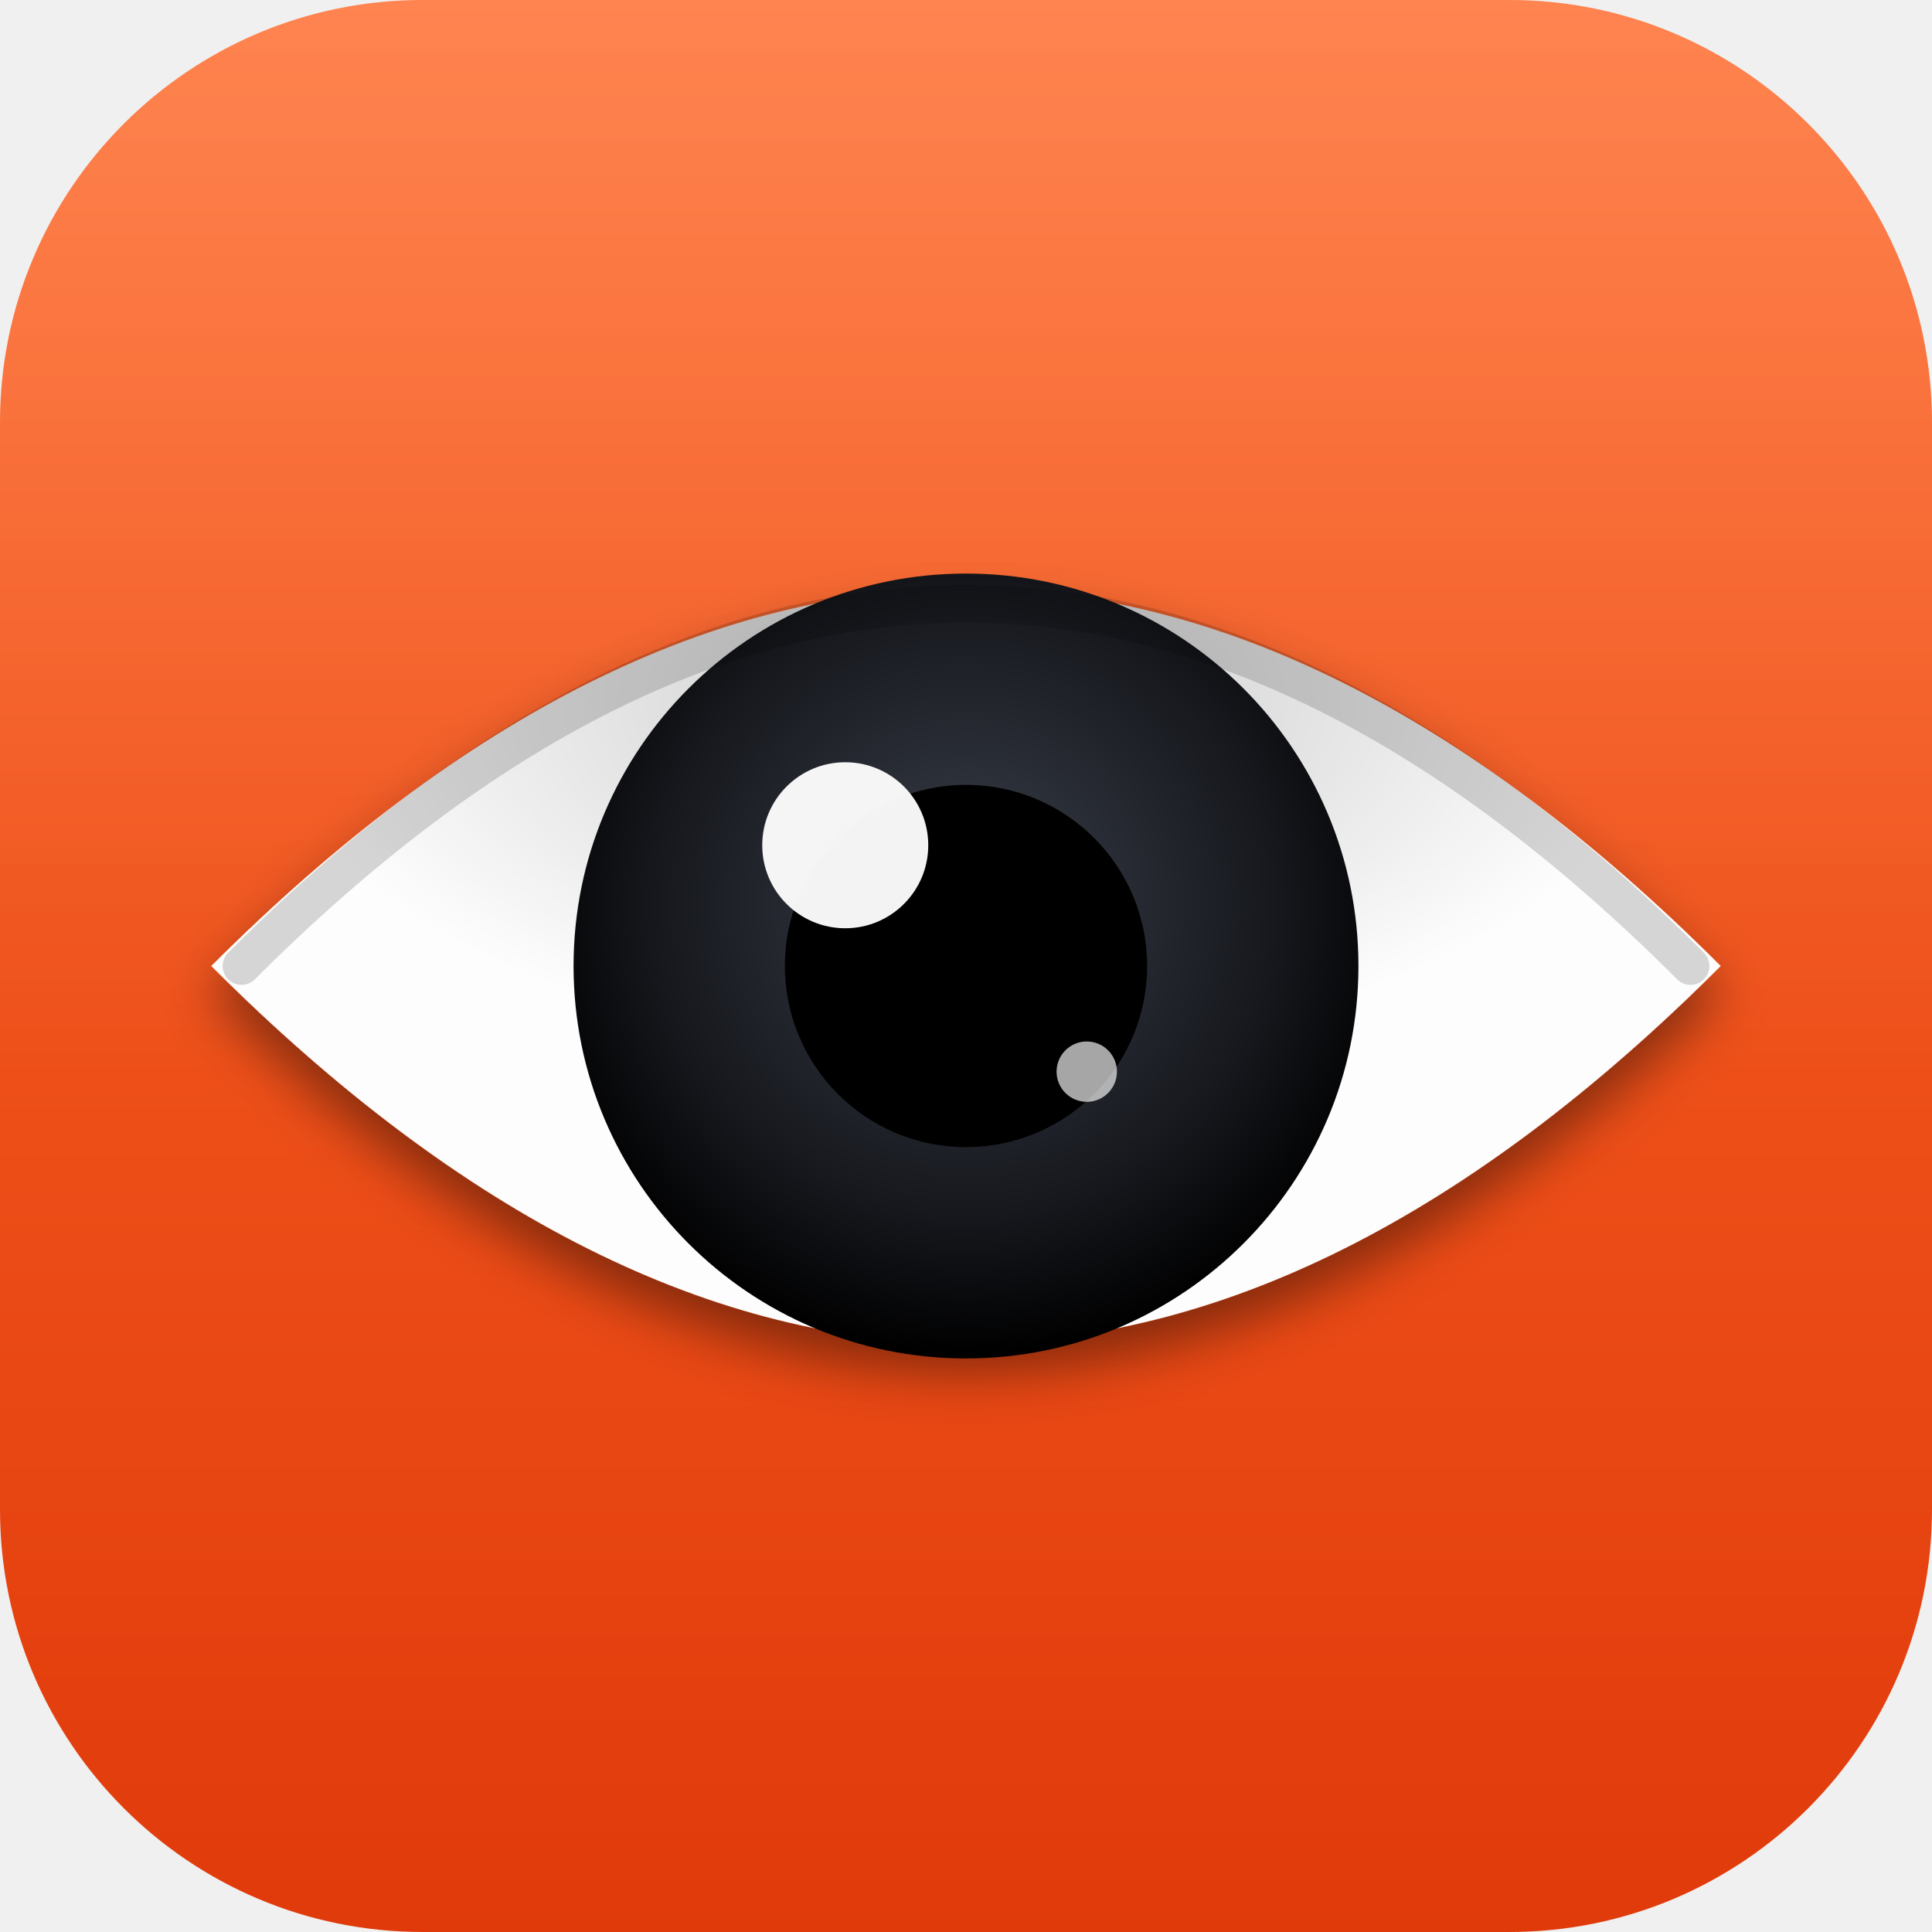
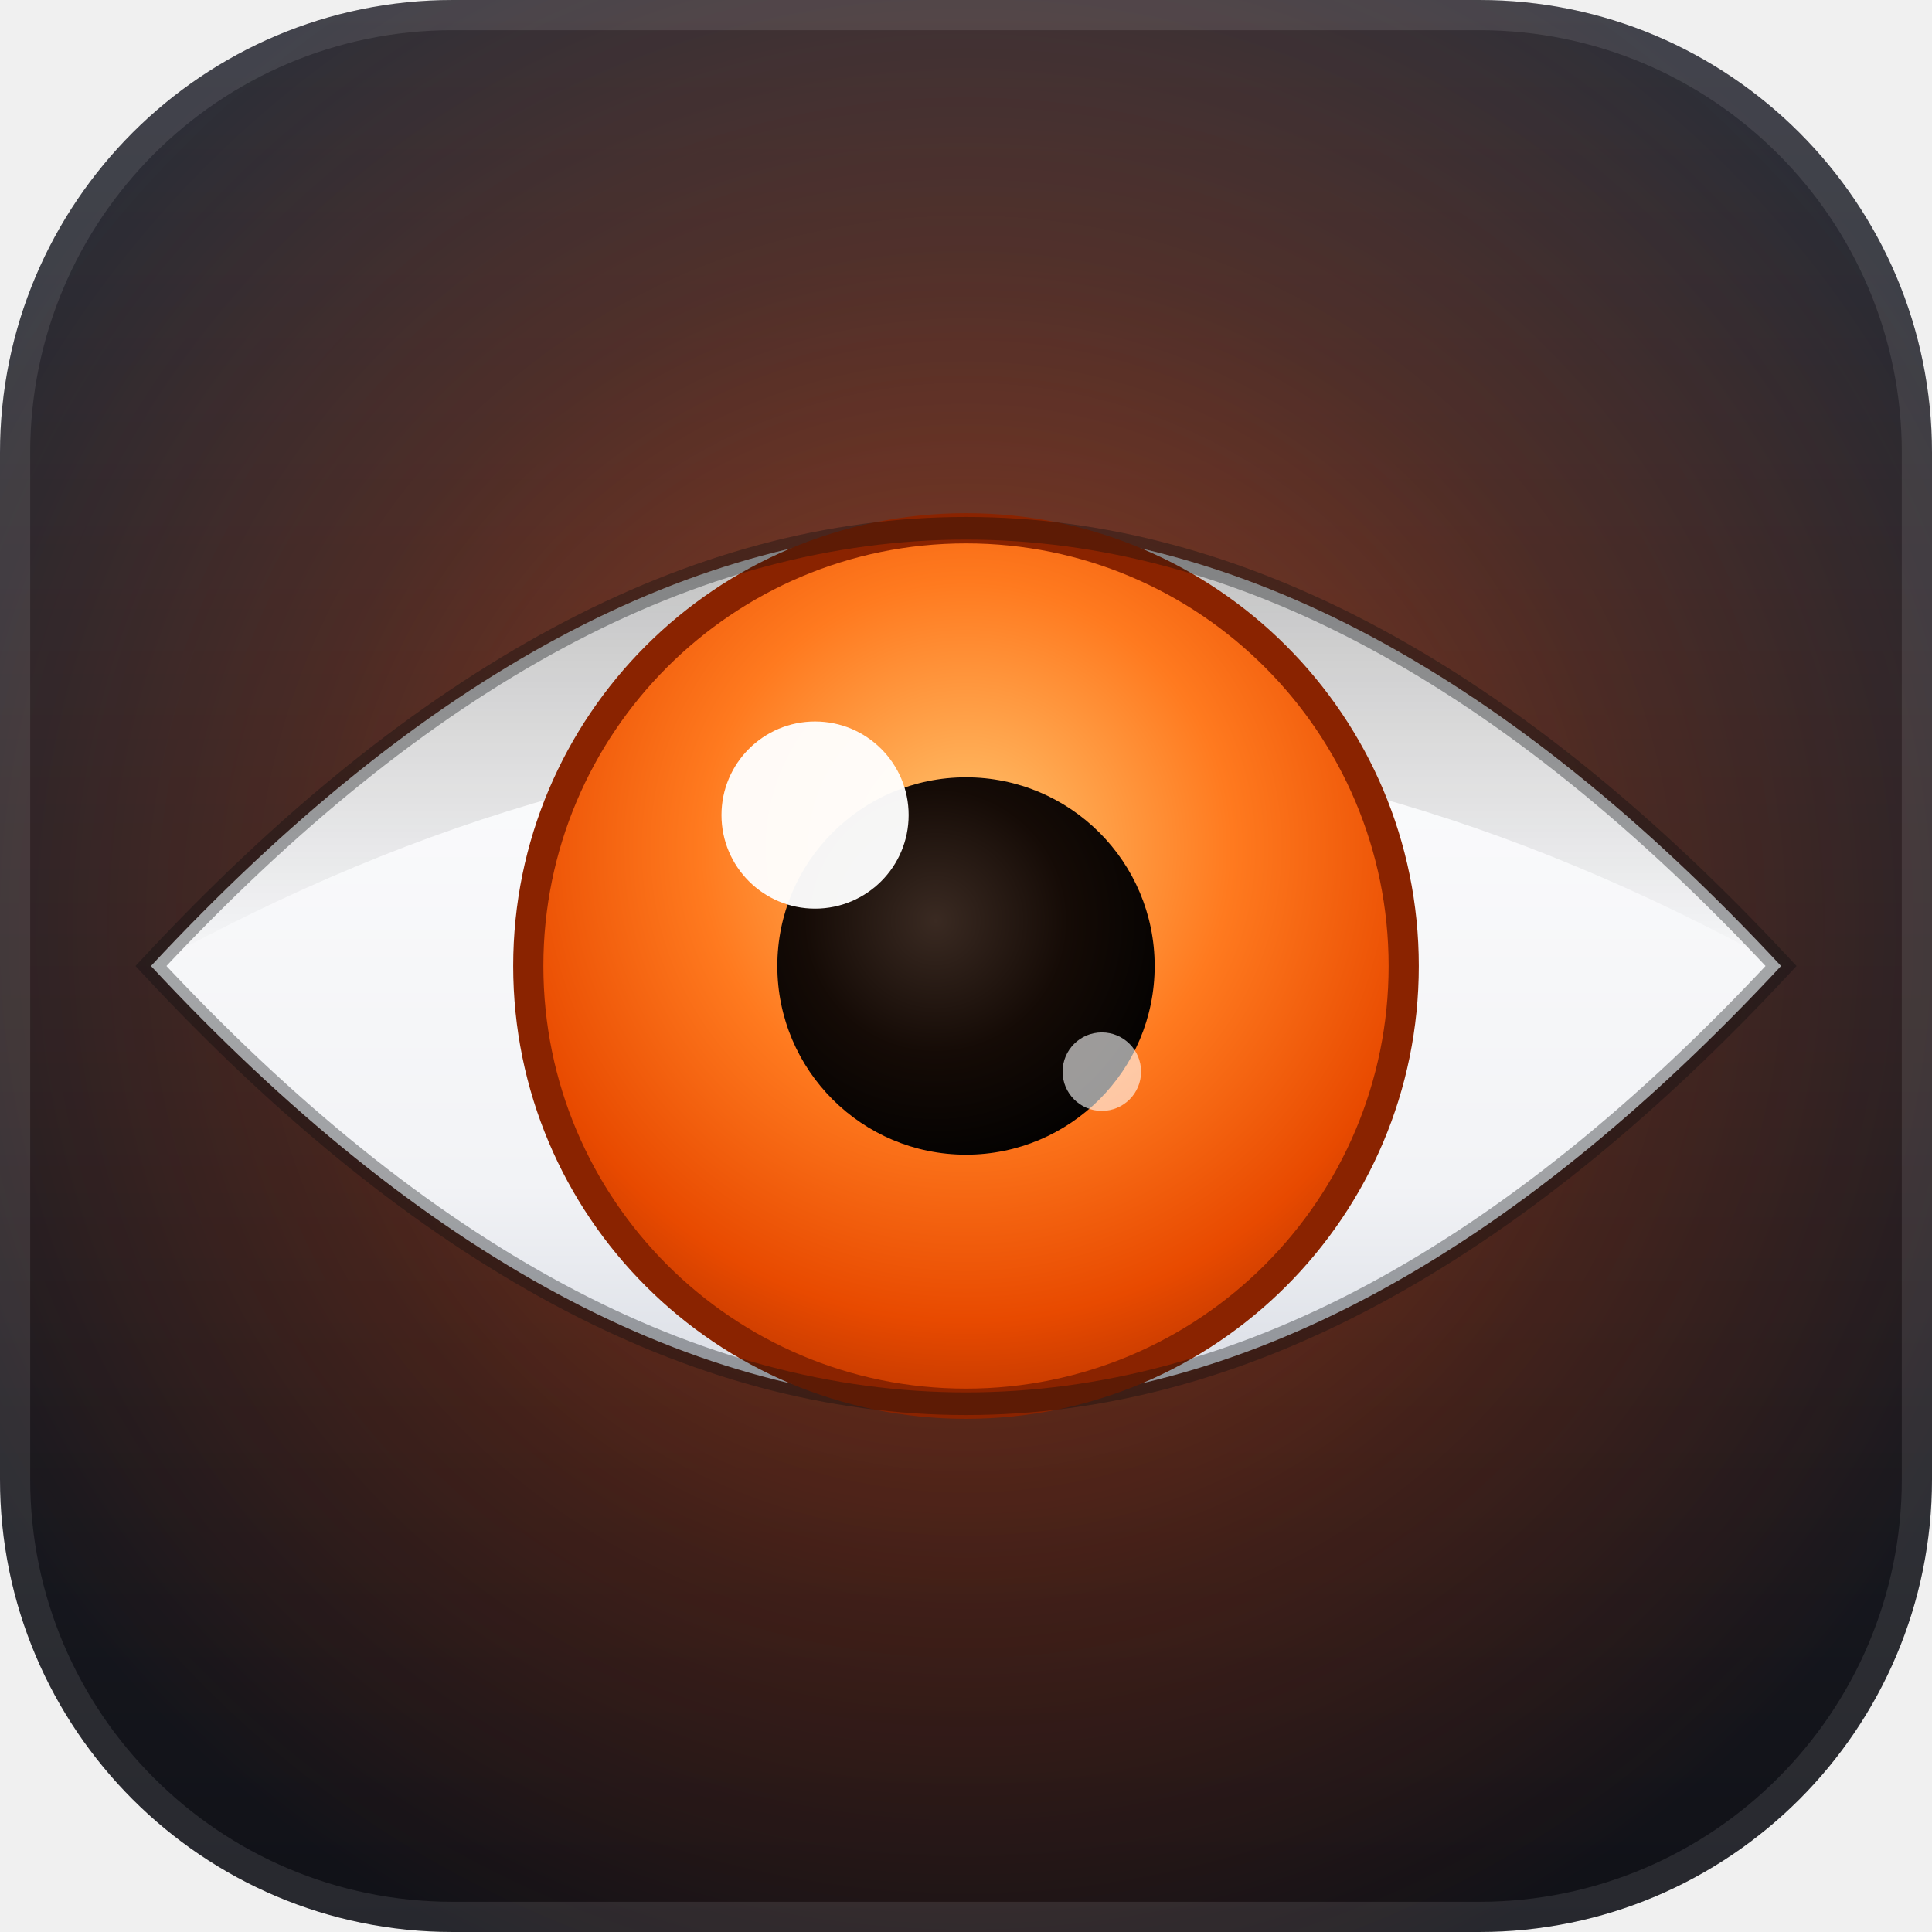
<svg xmlns="http://www.w3.org/2000/svg" width="128" height="128" viewBox="0 0 128 128">
  <defs>
    <linearGradient id="bg" x1="0" y1="0" x2="0" y2="1">
-       <stop offset="0" stop-color="#FF6A2A" />
-       <stop offset="1" stop-color="#E03A0B" />
+       <stop offset="0" stop-color="#2E3039" />
+       <stop offset="1" stop-color="#101117" />
    </linearGradient>
-     <linearGradient id="sheen" x1="0" y1="0" x2="0" y2="1">
-       <stop offset="0" stop-color="#fff" stop-opacity="0.18" />
-       <stop offset="0.55" stop-color="#fff" stop-opacity="0" />
+     <radialGradient id="glow" cx="50%" cy="48%" r="58%">
+       <stop offset="0" stop-color="#FF5A1F" stop-opacity="0.55" />
+       <stop offset="0.6" stop-color="#FF4500" stop-opacity="0.18" />
+       <stop offset="1" stop-color="#FF4500" stop-opacity="0" />
+     </radialGradient>
+     <linearGradient id="sclera" x1="0" y1="0" x2="0" y2="1">
+       <stop offset="0" stop-color="#FFFFFF" />
+       <stop offset="0.75" stop-color="#F2F3F6" />
+       <stop offset="1" stop-color="#D8DCE4" />
    </linearGradient>
-     <radialGradient id="iris" cx="50%" cy="42%" r="58%">
-       <stop offset="0" stop-color="#3a3f4a" />
-       <stop offset="0.7" stop-color="#15171c" />
-       <stop offset="1" stop-color="#000" />
+     <radialGradient id="iris" cx="50%" cy="36%" r="70%">
+       <stop offset="0" stop-color="#FFC56F" />
+       <stop offset="0.45" stop-color="#FF7A1F" />
+       <stop offset="0.8" stop-color="#E84A00" />
+       <stop offset="1" stop-color="#B83400" />
    </radialGradient>
-     <radialGradient id="eyeShade" cx="50%" cy="15%" r="85%">
-       <stop offset="0" stop-color="#000" stop-opacity="0.20" />
-       <stop offset="0.55" stop-color="#000" stop-opacity="0" />
+     <radialGradient id="pupil" cx="42%" cy="38%" r="70%">
+       <stop offset="0" stop-color="#3A2A22" />
+       <stop offset="0.5" stop-color="#150B06" />
+       <stop offset="1" stop-color="#000000" />
    </radialGradient>
-     <filter id="softShadow" x="-30%" y="-30%" width="160%" height="160%">
-       <feGaussianBlur in="SourceAlpha" stdDeviation="1.8" />
-       <feOffset dx="0" dy="1.8" result="b" />
-       <feComponentTransfer>
-         <feFuncA type="linear" slope="0.45" />
-       </feComponentTransfer>
-       <feMerge>
-         <feMergeNode />
-         <feMergeNode in="SourceGraphic" />
-       </feMerge>
-     </filter>
+     <linearGradient id="lidShadow" x1="0" y1="0" x2="0" y2="1">
+       <stop offset="0" stop-color="#000000" stop-opacity="0.25" />
+       <stop offset="1" stop-color="#000000" stop-opacity="0" />
+     </linearGradient>
+     <clipPath id="squircle">
+       <rect width="128" height="128" rx="30" ry="30" />
+     </clipPath>
+     <clipPath id="eyeClip">
+       <path d="M 10 64 Q 64 6 118 64 Q 64 122 10 64 Z" />
+     </clipPath>
  </defs>
-   <rect width="128" height="128" rx="28" ry="28" fill="url(#bg)" />
-   <rect width="128" height="128" rx="28" ry="28" fill="url(#sheen)" />
-   <g filter="url(#softShadow)">
-     <path d="M 14 64 Q 64 14 114 64 Q 64 114 14 64 Z" fill="#fdfdfd" />
-     <path d="M 14 64 Q 64 14 114 64 Q 64 114 14 64 Z" fill="url(#eyeShade)" />
+   <g clip-path="url(#squircle)">
+     <rect width="128" height="128" fill="url(#bg)" />
+     <rect width="128" height="128" fill="url(#glow)" />
+     <path d="M 10 64 Q 64 6 118 64 Q 64 122 10 64 Z" fill="url(#sclera)" />
+     <g clip-path="url(#eyeClip)">
+       <path d="M 10 64 Q 64 6 118 64 Q 64 34 10 64 Z" fill="url(#lidShadow)" />
+     </g>
+     <circle cx="64" cy="64" r="30" fill="#8A2300" />
+     <circle cx="64" cy="64" r="28" fill="url(#iris)" />
+     <circle cx="64" cy="64" r="12.5" fill="url(#pupil)" />
+     <circle cx="54" cy="54" r="6.2" fill="#FFFFFF" opacity="0.96" />
+     <circle cx="73" cy="71" r="2.6" fill="#FFFFFF" opacity="0.6" />
+     <path d="M 10 64 Q 64 6 118 64 Q 64 122 10 64 Z" fill="none" stroke="#0B0C10" stroke-opacity="0.35" stroke-width="1.5" />
+     <rect x="1" y="1" width="126" height="126" rx="29" ry="29" fill="none" stroke="#FFFFFF" stroke-opacity="0.10" stroke-width="2" />
  </g>
-   <circle cx="64" cy="64" r="26" fill="url(#iris)" />
-   <circle cx="64" cy="64" r="12" fill="#000" />
-   <circle cx="56" cy="56" r="5.5" fill="#fff" opacity="0.95" />
-   <circle cx="72" cy="71" r="2" fill="#fff" opacity="0.65" />
-   <path d="M 16 64 Q 64 16 112 64" fill="none" stroke="#000" stroke-opacity="0.16" stroke-width="2.5" stroke-linecap="round" />
</svg>
